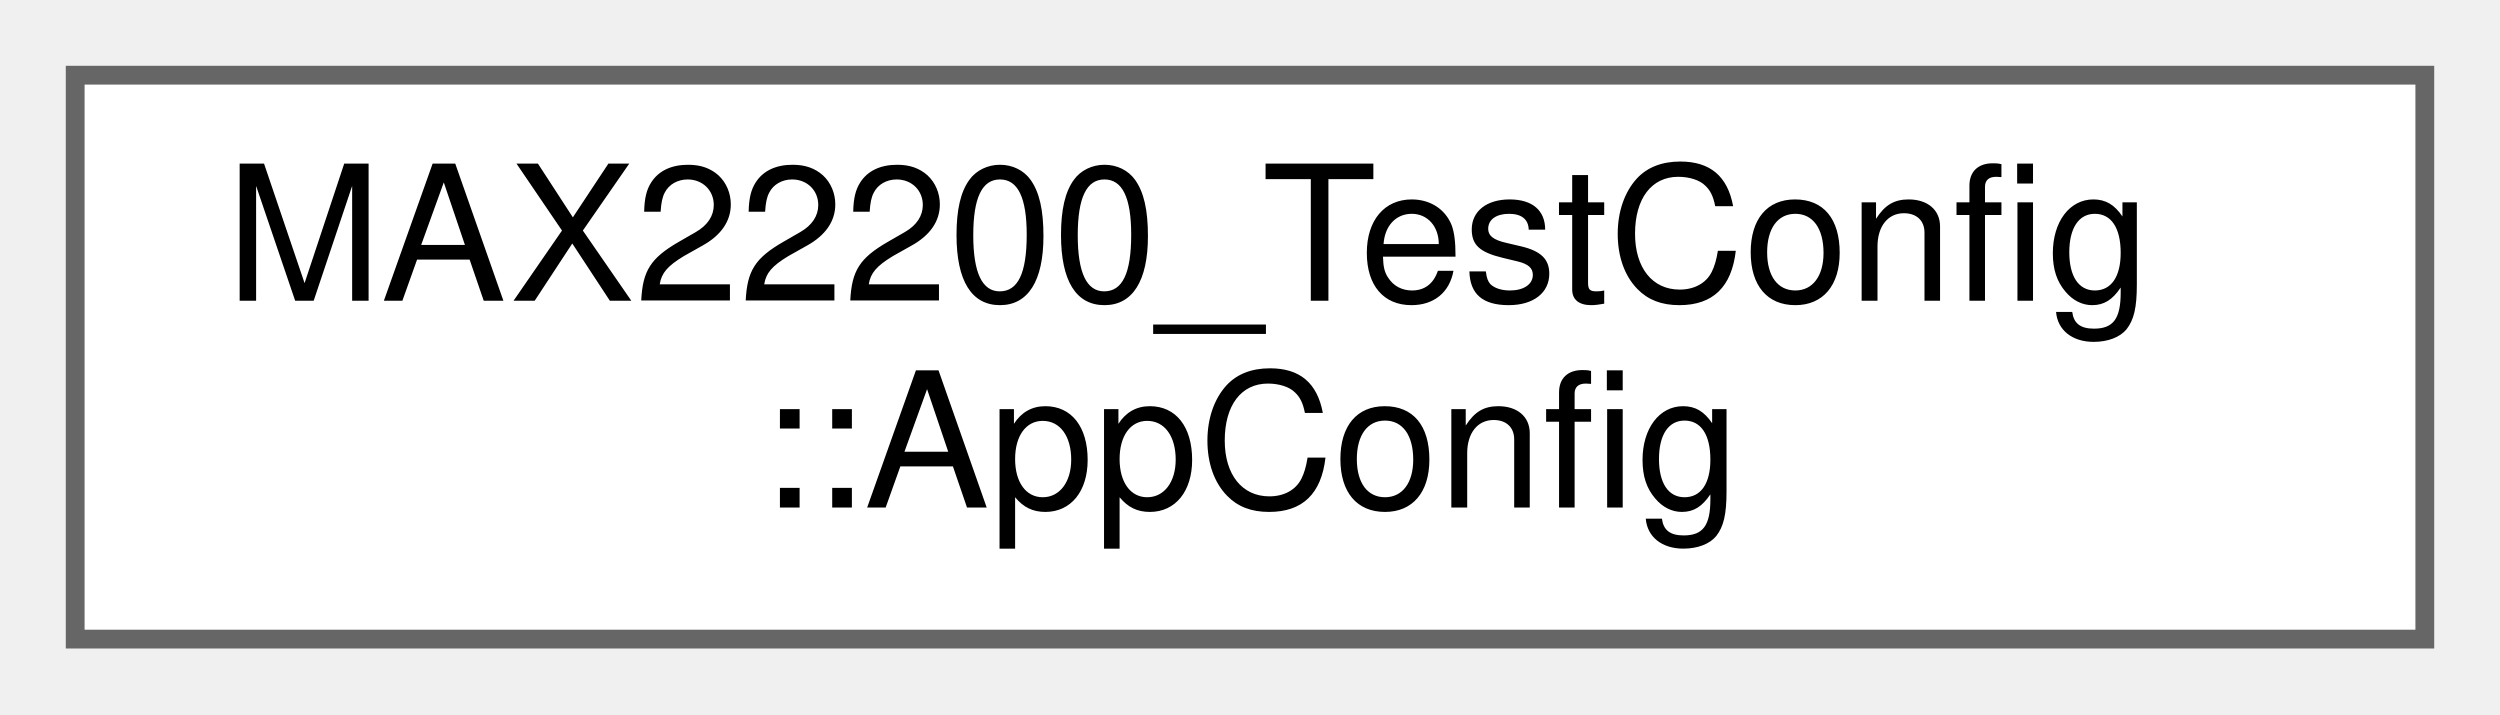
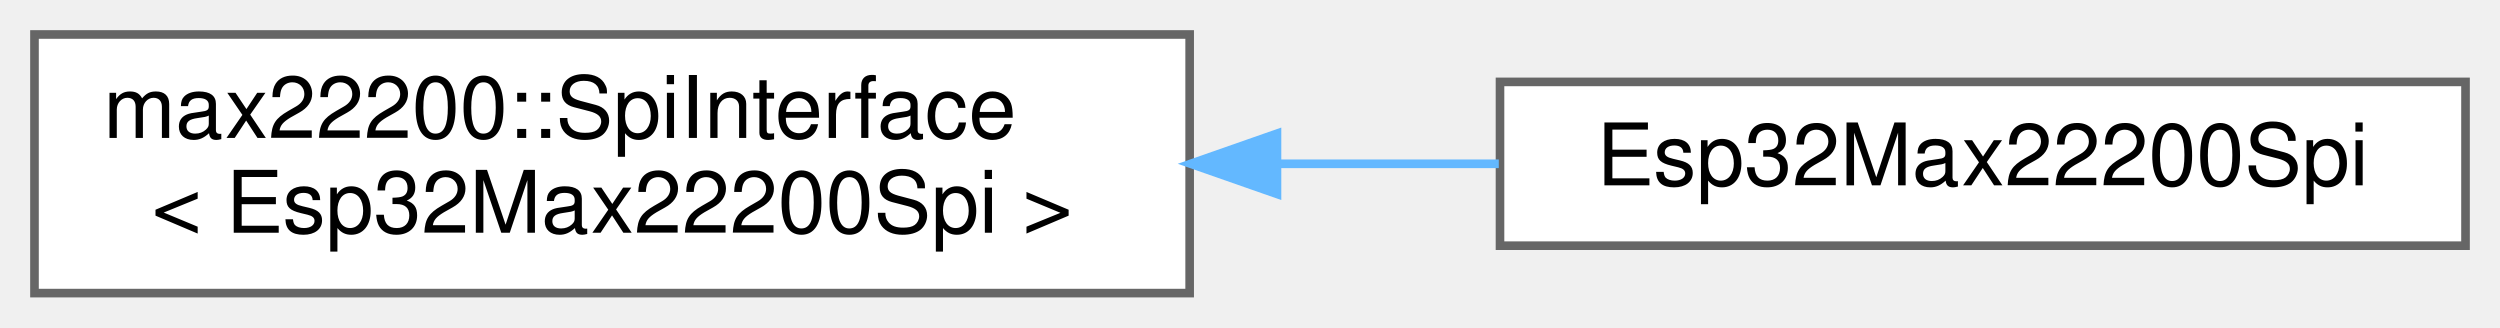
- <svg xmlns="http://www.w3.org/2000/svg" xmlns:xlink="http://www.w3.org/1999/xlink" width="133pt" height="38pt" viewBox="0.00 0.00 133.00 38.00">
+ <svg xmlns="http://www.w3.org/2000/svg" xmlns:xlink="http://www.w3.org/1999/xlink" width="290pt" height="38pt" viewBox="0.00 0.00 290.00 38.00">
  <g id="graph0" class="graph" transform="scale(1 1) rotate(0) translate(4 34)">
    <g id="Node000000" class="node">
      <g id="a_Node000000">
-         <a xlink:href="structMAX22200__TestConfig_1_1AppConfig.html" target="_top" xlink:title="Application-specific Configuration.">
-           <polygon fill="white" stroke="#666666" points="125,-30 0,-30 0,0 125,0 125,-30" />
-           <text text-anchor="start" x="8" y="-18" font-family="Helvetica,sans-Serif" font-size="10.00">MAX22200_TestConfig</text>
-           <text text-anchor="middle" x="62.5" y="-7" font-family="Helvetica,sans-Serif" font-size="10.00">::AppConfig</text>
+         <a xlink:href="classmax22200_1_1SpiInterface.html" target="_top" xlink:title=" ">
+           <polygon fill="white" stroke="#666666" points="134,-30 0,-30 0,0 134,0 134,-30" />
+           <text text-anchor="start" x="8" y="-18" font-family="Helvetica,sans-Serif" font-size="10.00">max22200::SpiInterface</text>
+           <text text-anchor="middle" x="67" y="-7" font-family="Helvetica,sans-Serif" font-size="10.00">&lt; Esp32Max22200Spi &gt;</text>
+         </a>
+       </g>
+     </g>
+     <g id="Node000001" class="node">
+       <g id="a_Node000001">
+         <a xlink:href="classEsp32Max22200Spi.html" target="_top" xlink:title="ESP32 SPI transport implementation for MAX22200 driver.">
+           <polygon fill="white" stroke="#666666" points="282,-24.5 170,-24.5 170,-5.5 282,-5.5 282,-24.5" />
+           <text text-anchor="middle" x="226" y="-12.5" font-family="Helvetica,sans-Serif" font-size="10.00">Esp32Max22200Spi</text>
+         </a>
+       </g>
+     </g>
+     <g id="edge1_Node000000_Node000001" class="edge">
+       <g id="a_edge1_Node000000_Node000001">
+         <a xlink:title=" ">
+           <path fill="none" stroke="#63b8ff" d="M144.23,-15C152.88,-15 161.56,-15 169.86,-15" />
+           <polygon fill="#63b8ff" stroke="#63b8ff" points="144.13,-11.5 134.13,-15 144.13,-18.5 144.13,-11.5" />
        </a>
      </g>
    </g>
  </g>
</svg>
